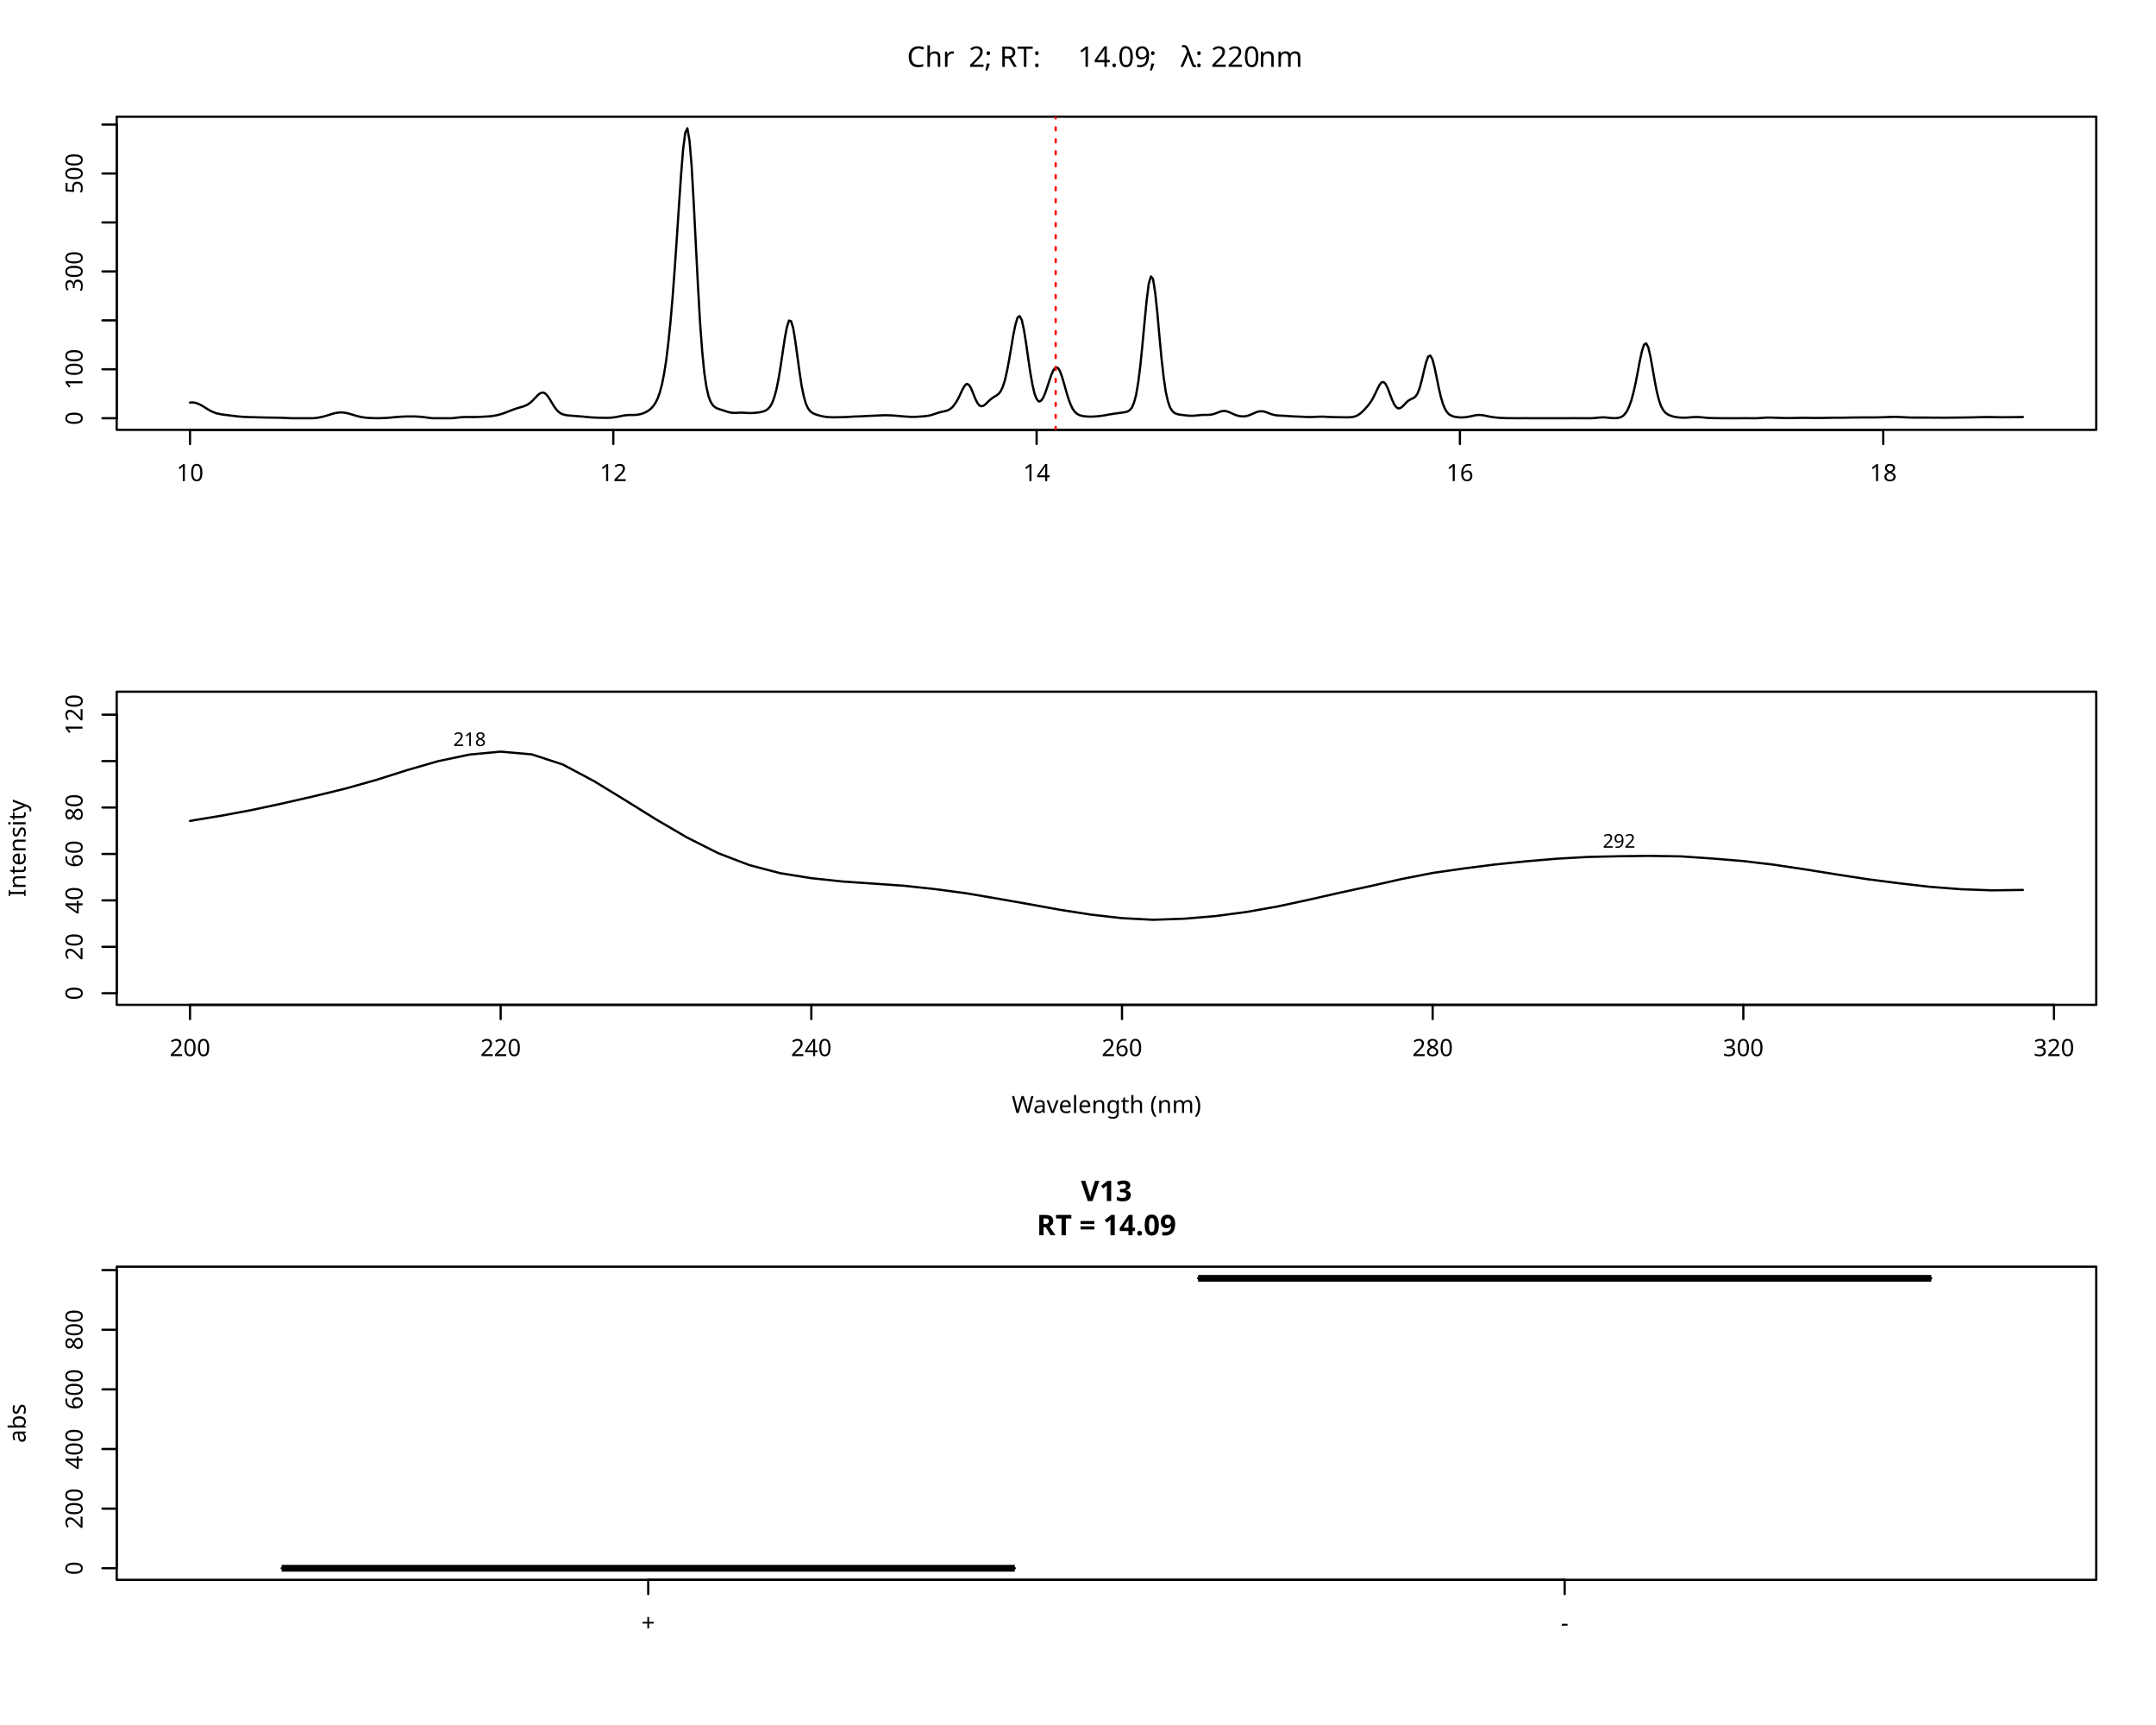
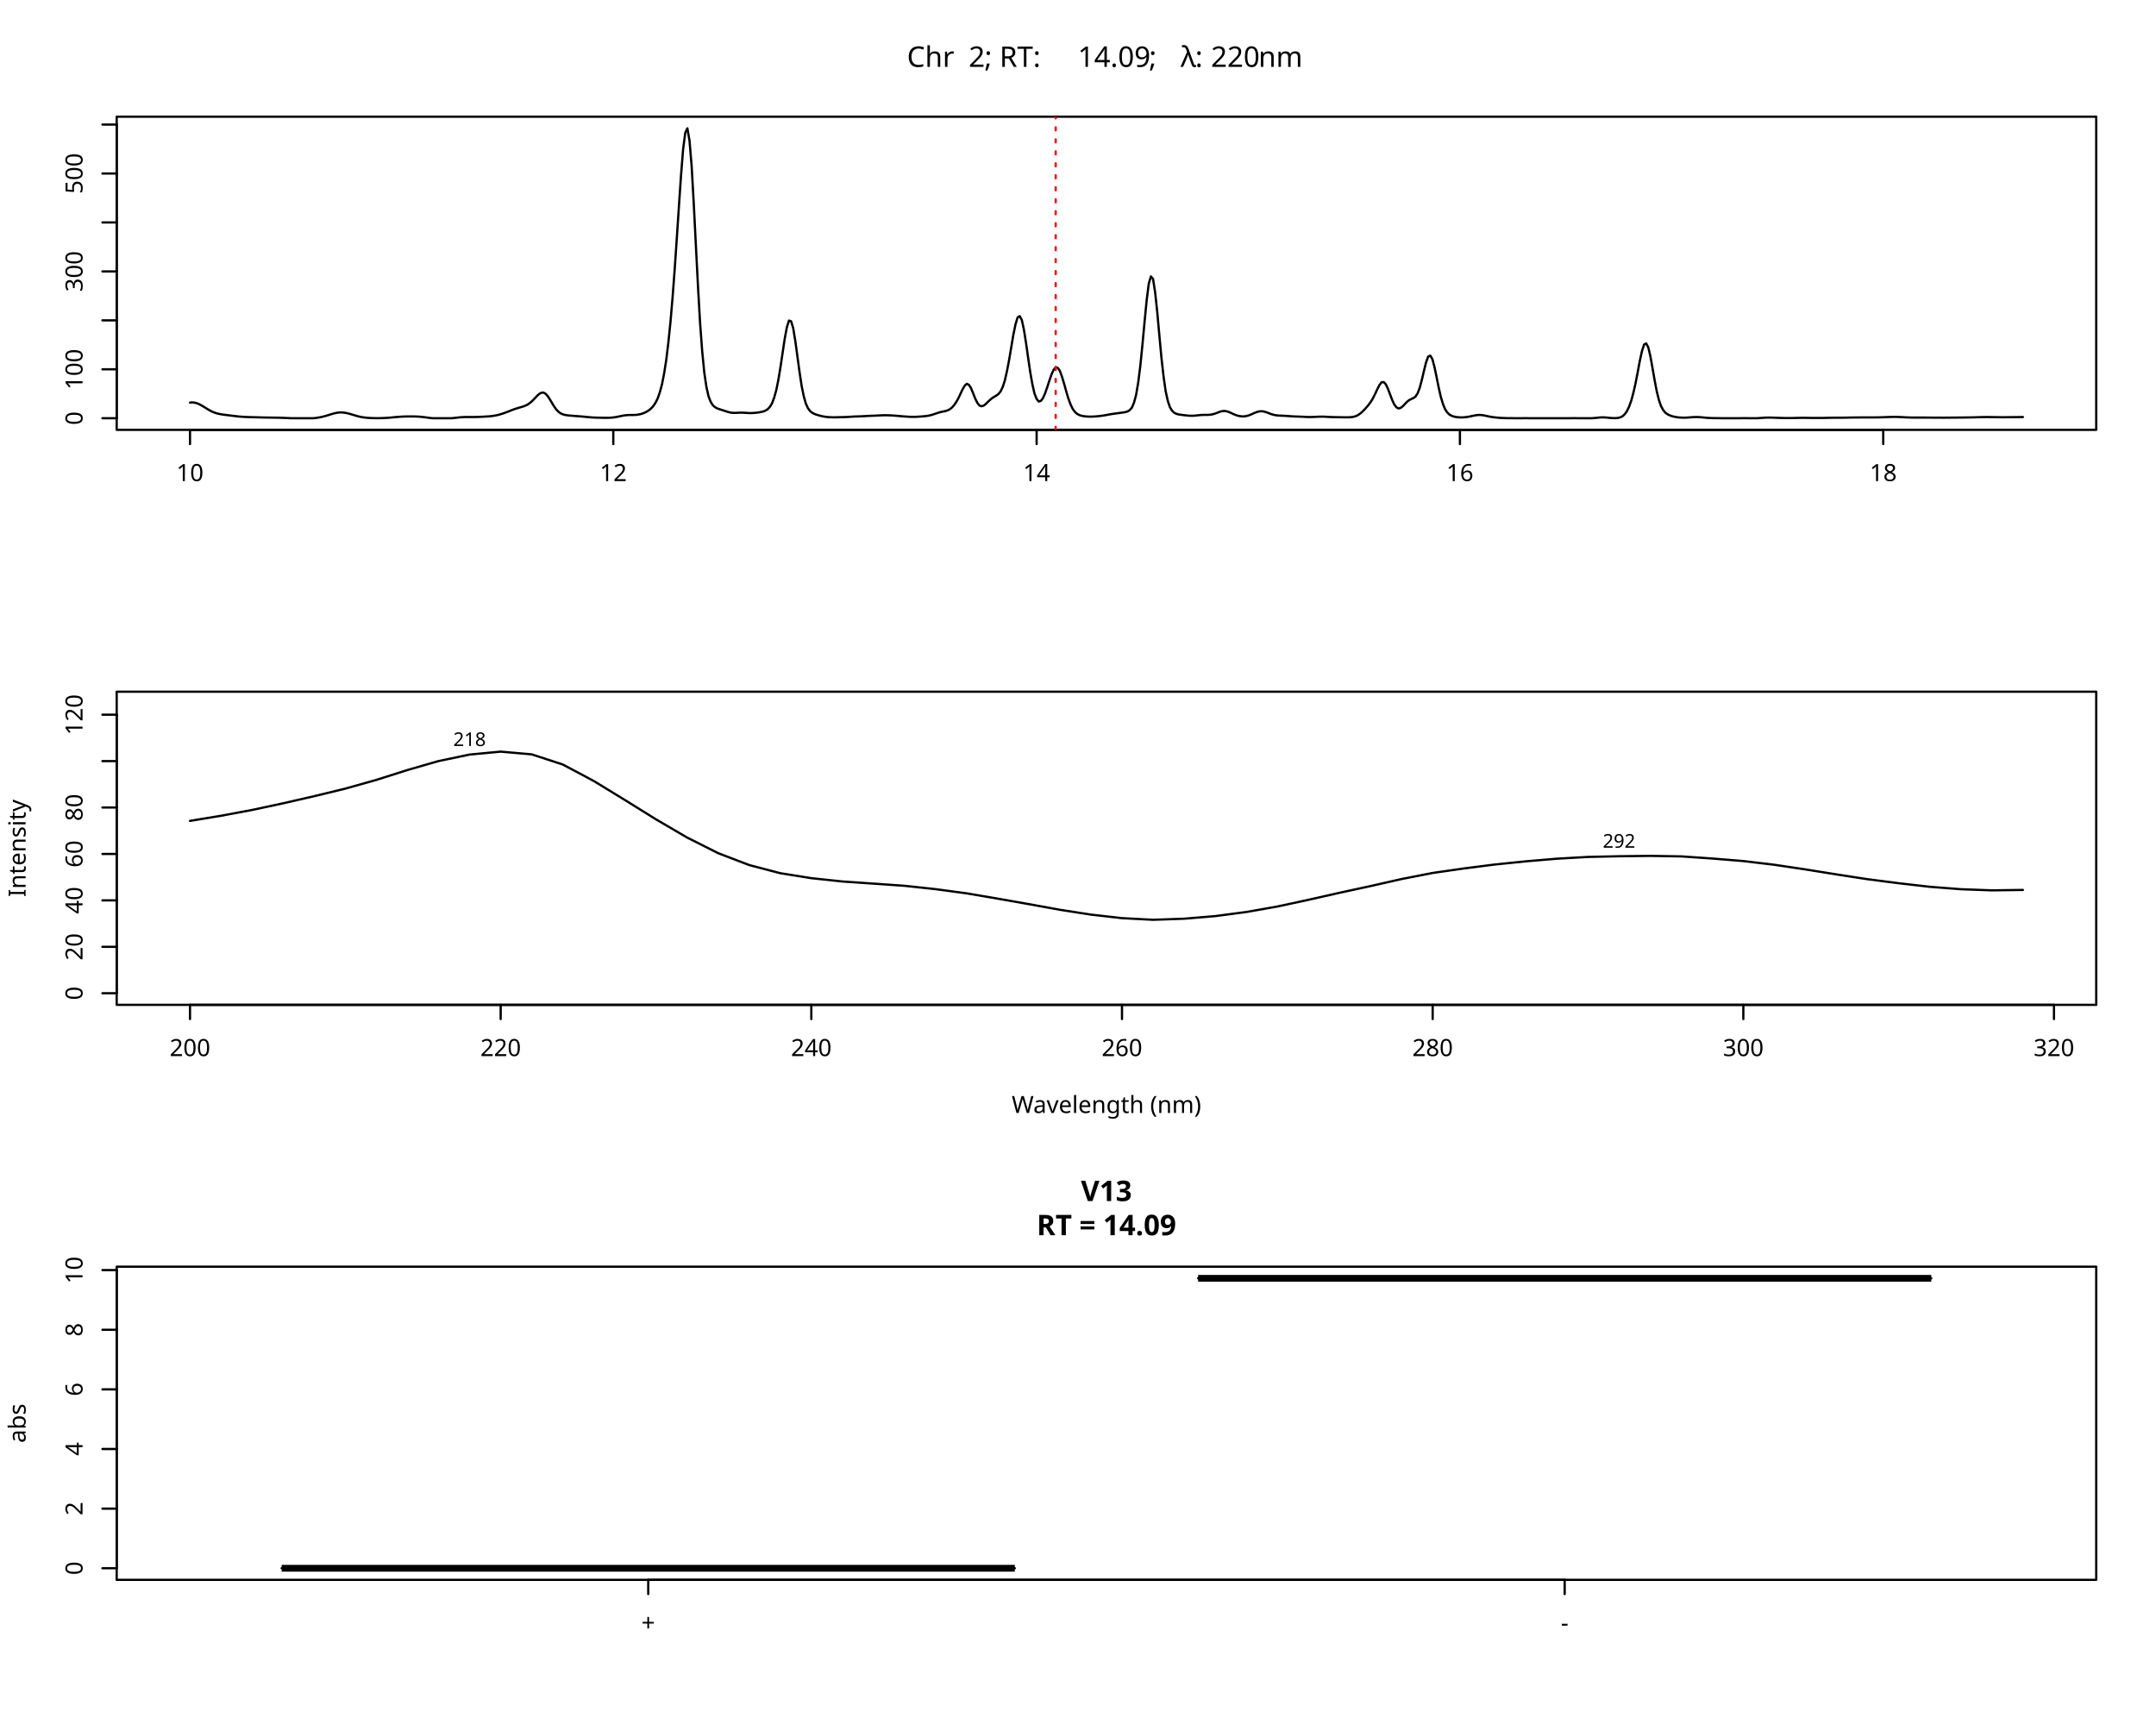
<svg xmlns="http://www.w3.org/2000/svg" class="svglite" data-engine-version="2.0" width="720.00pt" height="576.00pt" viewBox="0 0 720.00 576.00">
  <defs>
    <style type="text/css">
    .svglite line, .svglite polyline, .svglite polygon, .svglite path, .svglite rect, .svglite circle {
      fill: none;
      stroke: #000000;
      stroke-linecap: round;
      stroke-linejoin: round;
      stroke-miterlimit: 10.00;
    }
  </style>
  </defs>
  <rect width="100%" height="100%" style="stroke: none; fill: #FFFFFF;" />
  <defs>
    <clipPath id="cpMC4wMHw3MjAuMDB8MC4wMHw1NzYuMDA=">
      <rect x="0.00" y="0.00" width="720.00" height="576.00" />
    </clipPath>
  </defs>
  <g clip-path="url(#cpMC4wMHw3MjAuMDB8MC4wMHw1NzYuMDA=)">
</g>
  <defs>
    <clipPath id="cpMzguOTd8NzAwLjA0fDM4Ljk3fDE0My41Mw==">
      <rect x="38.97" y="38.97" width="661.08" height="104.56" />
    </clipPath>
  </defs>
  <g clip-path="url(#cpMzguOTd8NzAwLjA0fDM4Ljk3fDE0My41Mw==)">
    <polyline points="63.45,134.43 64.16,134.37 64.86,134.43 65.57,134.59 66.28,134.86 66.98,135.20 67.69,135.60 68.40,136.04 69.11,136.48 69.81,136.91 70.52,137.29 71.23,137.62 71.93,137.88 72.64,138.09 73.35,138.24 74.05,138.37 74.76,138.47 75.47,138.56 76.17,138.65 76.88,138.74 77.59,138.83 78.29,138.91 79.00,138.99 79.71,139.07 80.41,139.13 81.12,139.18 81.83,139.22 82.53,139.25 83.24,139.28 83.95,139.30 84.66,139.31 85.36,139.33 86.07,139.35 86.78,139.37 87.48,139.39 88.19,139.40 88.90,139.42 89.60,139.43 90.31,139.44 91.02,139.45 91.72,139.46 92.43,139.47 93.14,139.48 93.84,139.50 94.55,139.53 95.26,139.56 95.96,139.59 96.67,139.62 97.38,139.66 98.08,139.66 98.79,139.66 99.50,139.66 100.21,139.66 100.91,139.66 101.62,139.66 102.33,139.66 103.03,139.66 103.74,139.66 104.45,139.66 105.15,139.60 105.86,139.51 106.57,139.39 107.27,139.25 107.98,139.09 108.69,138.90 109.39,138.69 110.10,138.47 110.81,138.25 111.51,138.05 112.22,137.89 112.93,137.77 113.63,137.71 114.34,137.73 115.05,137.80 115.76,137.93 116.46,138.10 117.17,138.30 117.88,138.51 118.58,138.72 119.29,138.93 120.00,139.11 120.70,139.26 121.41,139.37 122.12,139.46 122.82,139.53 123.53,139.57 124.24,139.60 124.94,139.62 125.65,139.63 126.36,139.63 127.06,139.62 127.77,139.60 128.48,139.57 129.18,139.53 129.89,139.48 130.60,139.42 131.31,139.35 132.01,139.28 132.72,139.22 133.43,139.17 134.13,139.13 134.84,139.09 135.55,139.07 136.25,139.06 136.96,139.05 137.67,139.05 138.37,139.06 139.08,139.08 139.79,139.12 140.49,139.17 141.20,139.25 141.91,139.33 142.61,139.43 143.32,139.52 144.03,139.61 144.74,139.66 145.44,139.66 146.15,139.66 146.86,139.66 147.56,139.66 148.27,139.66 148.98,139.66 149.68,139.66 150.39,139.66 151.10,139.63 151.80,139.55 152.51,139.47 153.22,139.39 153.92,139.32 154.63,139.28 155.34,139.25 156.04,139.24 156.75,139.25 157.46,139.25 158.16,139.25 158.87,139.24 159.58,139.22 160.29,139.19 160.99,139.16 161.70,139.12 162.41,139.08 163.11,139.04 163.82,138.98 164.53,138.89 165.23,138.78 165.94,138.64 166.65,138.47 167.35,138.26 168.06,138.04 168.77,137.78 169.47,137.51 170.18,137.24 170.89,136.96 171.59,136.69 172.30,136.45 173.01,136.23 173.71,136.03 174.42,135.82 175.13,135.58 175.84,135.28 176.54,134.86 177.25,134.33 177.96,133.66 178.66,132.93 179.37,132.18 180.08,131.53 180.78,131.15 181.49,131.08 182.20,131.48 182.90,132.24 183.61,133.33 184.32,134.52 185.02,135.67 185.73,136.68 186.44,137.43 187.14,137.97 187.85,138.31 188.56,138.52 189.26,138.65 189.97,138.73 190.68,138.79 191.39,138.85 192.09,138.91 192.80,138.96 193.51,139.01 194.21,139.07 194.92,139.13 195.63,139.20 196.33,139.27 197.04,139.33 197.75,139.39 198.45,139.42 199.16,139.45 199.87,139.47 200.57,139.48 201.28,139.50 201.99,139.51 202.69,139.51 203.40,139.49 204.11,139.46 204.81,139.39 205.52,139.29 206.23,139.16 206.94,139.02 207.64,138.87 208.35,138.74 209.06,138.64 209.76,138.59 210.47,138.57 211.18,138.57 211.88,138.56 212.59,138.52 213.30,138.41 214.00,138.26 214.71,138.03 215.42,137.74 216.12,137.37 216.83,136.90 217.54,136.27 218.24,135.49 218.95,134.41 219.66,132.98 220.36,130.96 221.07,128.33 221.78,124.73 222.49,120.23 223.19,114.44 223.90,107.57 224.61,99.29 225.31,89.97 226.02,79.60 226.73,68.83 227.43,58.54 228.14,49.70 228.85,44.32 229.55,42.84 230.26,46.97 230.97,55.38 231.67,67.78 232.38,81.74 233.09,95.52 233.79,107.80 234.50,117.32 235.21,124.52 235.91,129.20 236.62,132.34 237.33,134.16 238.04,135.30 238.74,135.94 239.45,136.34 240.16,136.60 240.86,136.83 241.57,137.05 242.28,137.29 242.98,137.51 243.69,137.70 244.40,137.82 245.10,137.87 245.81,137.86 246.52,137.82 247.22,137.79 247.93,137.79 248.64,137.83 249.34,137.87 250.05,137.92 250.76,137.93 251.46,137.90 252.17,137.85 252.88,137.77 253.59,137.67 254.29,137.54 255.00,137.36 255.71,137.06 256.41,136.61 257.12,135.83 257.83,134.66 258.53,132.80 259.24,130.25 259.95,126.75 260.65,122.53 261.36,117.76 262.07,113.05 262.77,109.30 263.48,107.04 264.19,107.27 264.89,109.56 265.60,113.90 266.31,119.10 267.02,124.32 267.72,128.92 268.43,132.36 269.14,134.83 269.84,136.33 270.55,137.29 271.26,137.84 271.96,138.21 272.67,138.46 273.38,138.68 274.08,138.87 274.79,139.03 275.50,139.15 276.20,139.24 276.91,139.30 277.62,139.33 278.32,139.34 279.03,139.34 279.74,139.32 280.44,139.31 281.15,139.29 281.86,139.28 282.57,139.25 283.27,139.21 283.98,139.16 284.69,139.12 285.39,139.08 286.10,139.06 286.81,139.04 287.51,139.01 288.22,138.98 288.93,138.94 289.63,138.90 290.34,138.87 291.05,138.84 291.75,138.81 292.46,138.78 293.17,138.74 293.87,138.71 294.58,138.68 295.29,138.66 295.99,138.66 296.70,138.68 297.41,138.70 298.12,138.74 298.82,138.79 299.53,138.85 300.24,138.91 300.94,138.97 301.65,139.03 302.36,139.08 303.06,139.13 303.77,139.17 304.48,139.20 305.18,139.20 305.89,139.18 306.60,139.14 307.30,139.09 308.01,139.04 308.72,138.98 309.42,138.90 310.13,138.79 310.84,138.63 311.54,138.42 312.25,138.18 312.96,137.94 313.67,137.72 314.37,137.53 315.08,137.39 315.79,137.24 316.49,137.01 317.20,136.65 317.91,136.07 318.61,135.30 319.32,134.27 320.03,133.02 320.73,131.55 321.44,130.03 322.15,128.81 322.85,128.16 323.56,128.49 324.27,129.59 324.97,131.30 325.68,133.10 326.39,134.52 327.09,135.43 327.80,135.65 328.51,135.44 329.22,134.88 329.92,134.19 330.63,133.52 331.34,132.93 332.04,132.48 332.75,132.07 333.46,131.53 334.16,130.68 334.87,129.19 335.58,127.01 336.28,123.92 336.99,120.20 337.70,116.02 338.40,111.85 339.11,108.39 339.82,106.01 340.52,105.55 341.23,106.83 341.94,110.09 342.64,114.48 343.35,119.49 344.06,124.33 344.77,128.34 345.47,131.41 346.18,133.22 346.89,134.07 347.59,133.87 348.30,132.95 349.01,131.34 349.71,129.34 350.42,127.15 351.13,125.08 351.83,123.52 352.54,122.65 353.25,122.82 353.95,123.86 354.66,125.80 355.37,128.17 356.07,130.70 356.78,133.05 357.49,134.97 358.19,136.46 358.90,137.46 359.61,138.14 360.32,138.53 361.02,138.79 361.73,138.94 362.44,139.03 363.14,139.09 363.85,139.12 364.56,139.12 365.26,139.09 365.97,139.04 366.68,138.98 367.38,138.90 368.09,138.81 368.80,138.70 369.50,138.57 370.21,138.44 370.92,138.31 371.62,138.20 372.33,138.10 373.04,138.01 373.74,137.91 374.45,137.81 375.16,137.72 375.87,137.59 376.57,137.38 377.28,136.94 377.99,136.12 378.69,134.49 379.40,131.88 380.11,127.71 380.81,122.15 381.52,115.11 382.23,107.46 382.93,100.29 383.64,94.68 384.35,92.31 385.05,93.11 385.76,97.61 386.47,104.24 387.17,112.04 387.88,119.60 388.59,125.86 389.29,130.72 390.00,133.90 390.71,136.00 391.42,137.15 392.12,137.83 392.83,138.17 393.54,138.37 394.24,138.48 394.95,138.57 395.66,138.66 396.36,138.74 397.07,138.80 397.78,138.83 398.48,138.82 399.19,138.77 399.90,138.69 400.60,138.62 401.31,138.56 402.02,138.54 402.72,138.53 403.43,138.53 404.14,138.48 404.85,138.37 405.55,138.17 406.26,137.92 406.97,137.64 407.67,137.39 408.38,137.25 409.09,137.23 409.79,137.38 410.50,137.62 411.21,137.94 411.91,138.27 412.62,138.56 413.33,138.80 414.03,138.95 414.74,139.03 415.45,139.03 416.15,138.94 416.86,138.75 417.57,138.50 418.27,138.19 418.98,137.87 419.69,137.59 420.40,137.39 421.10,137.32 421.81,137.36 422.52,137.53 423.22,137.78 423.93,138.05 424.64,138.31 425.34,138.51 426.05,138.66 426.76,138.74 427.46,138.78 428.17,138.81 428.88,138.84 429.58,138.88 430.29,138.93 431.00,138.98 431.70,139.03 432.41,139.06 433.12,139.09 433.82,139.11 434.53,139.14 435.24,139.17 435.95,139.21 436.65,139.24 437.36,139.25 438.07,139.24 438.77,139.22 439.48,139.18 440.19,139.15 440.89,139.13 441.60,139.12 442.31,139.14 443.01,139.18 443.72,139.22 444.43,139.25 445.13,139.28 445.84,139.29 446.55,139.30 447.25,139.31 447.96,139.33 448.67,139.34 449.37,139.35 450.08,139.35 450.79,139.32 451.50,139.26 452.20,139.13 452.91,138.90 453.62,138.53 454.32,138.03 455.03,137.40 455.74,136.68 456.44,135.90 457.15,135.05 457.86,134.05 458.56,132.86 459.27,131.43 459.98,129.91 460.68,128.55 461.39,127.64 462.10,127.59 462.80,128.32 463.51,129.84 464.22,131.70 464.92,133.54 465.63,135.08 466.34,136.01 467.05,136.40 467.75,136.20 468.46,135.66 469.17,134.91 469.87,134.17 470.58,133.61 471.29,133.24 471.99,132.93 472.70,132.43 473.41,131.34 474.11,129.53 474.82,126.87 475.53,123.84 476.23,121.03 476.94,119.06 477.65,118.75 478.35,119.92 479.06,122.62 479.77,126.00 480.47,129.49 481.18,132.58 481.89,134.93 482.60,136.64 483.30,137.71 484.01,138.41 484.72,138.81 485.42,139.07 486.13,139.22 486.84,139.32 487.54,139.37 488.25,139.38 488.96,139.34 489.66,139.28 490.37,139.16 491.08,139.03 491.78,138.87 492.49,138.72 493.20,138.61 493.90,138.56 494.61,138.58 495.32,138.67 496.02,138.81 496.73,138.96 497.44,139.11 498.15,139.23 498.85,139.33 499.56,139.41 500.27,139.47 500.97,139.53 501.68,139.57 502.39,139.60 503.09,139.62 503.80,139.63 504.51,139.64 505.21,139.64 505.92,139.65 506.63,139.65 507.33,139.65 508.04,139.65 508.75,139.64 509.45,139.63 510.16,139.64 510.87,139.65 511.57,139.66 512.28,139.66 512.99,139.66 513.70,139.66 514.40,139.66 515.11,139.66 515.82,139.66 516.52,139.66 517.23,139.66 517.94,139.66 518.64,139.66 519.35,139.66 520.06,139.66 520.76,139.66 521.47,139.66 522.18,139.66 522.88,139.66 523.59,139.66 524.30,139.65 525.00,139.64 525.71,139.64 526.42,139.64 527.13,139.65 527.83,139.66 528.54,139.66 529.25,139.66 529.95,139.66 530.66,139.66 531.37,139.66 532.07,139.62 532.78,139.55 533.49,139.48 534.19,139.41 534.90,139.37 535.61,139.37 536.31,139.41 537.02,139.48 537.73,139.55 538.43,139.60 539.14,139.62 539.85,139.60 540.55,139.51 541.26,139.29 541.97,138.90 542.68,138.20 543.38,137.18 544.09,135.66 544.80,133.67 545.50,131.04 546.21,127.90 546.92,124.25 547.62,120.50 548.33,117.27 549.04,115.04 549.74,114.66 550.45,115.98 551.16,119.03 551.86,122.90 552.57,127.00 553.28,130.68 553.98,133.50 554.69,135.58 555.40,136.88 556.10,137.75 556.81,138.29 557.52,138.66 558.23,138.92 558.93,139.11 559.64,139.25 560.35,139.36 561.05,139.42 561.76,139.46 562.47,139.47 563.17,139.45 563.88,139.40 564.59,139.35 565.29,139.29 566.00,139.26 566.71,139.25 567.41,139.28 568.12,139.33 568.83,139.40 569.53,139.47 570.24,139.53 570.95,139.57 571.65,139.60 572.36,139.61 573.07,139.62 573.78,139.63 574.48,139.64 575.19,139.65 575.90,139.66 576.60,139.66 577.31,139.66 578.02,139.66 578.72,139.66 579.43,139.66 580.14,139.66 580.84,139.65 581.55,139.64 582.26,139.64 582.96,139.64 583.67,139.64 584.38,139.66 585.08,139.66 585.79,139.66 586.50,139.65 587.20,139.62 587.91,139.57 588.62,139.52 589.33,139.47 590.03,139.44 590.74,139.43 591.45,139.44 592.15,139.46 592.86,139.49 593.57,139.51 594.27,139.54 594.98,139.56 595.69,139.58 596.39,139.59 597.10,139.60 597.81,139.60 598.51,139.59 599.22,139.57 599.93,139.55 600.63,139.54 601.34,139.52 602.05,139.52 602.75,139.52 603.46,139.53 604.17,139.54 604.88,139.55 605.58,139.55 606.29,139.56 607.00,139.56 607.70,139.56 608.41,139.56 609.12,139.55 609.82,139.53 610.53,139.51 611.24,139.50 611.94,139.49 612.65,139.48 613.36,139.47 614.06,139.47 614.77,139.47 615.48,139.47 616.18,139.46 616.89,139.45 617.60,139.43 618.30,139.42 619.01,139.41 619.72,139.40 620.43,139.40 621.13,139.39 621.84,139.38 622.55,139.38 623.25,139.38 623.96,139.39 624.67,139.39 625.37,139.39 626.08,139.38 626.79,139.37 627.49,139.36 628.20,139.34 628.91,139.32 629.61,139.29 630.32,139.26 631.03,139.24 631.73,139.22 632.44,139.21 633.15,139.21 633.85,139.23 634.56,139.26 635.27,139.29 635.98,139.33 636.68,139.37 637.39,139.39 638.10,139.42 638.80,139.43 639.51,139.43 640.22,139.43 640.92,139.43 641.63,139.43 642.34,139.43 643.04,139.43 643.75,139.44 644.46,139.44 645.16,139.45 645.87,139.46 646.58,139.46 647.28,139.46 647.99,139.46 648.70,139.47 649.40,139.47 650.11,139.46 650.82,139.46 651.53,139.45 652.23,139.44 652.94,139.44 653.65,139.43 654.35,139.42 655.06,139.42 655.77,139.41 656.47,139.40 657.18,139.39 657.89,139.38 658.59,139.37 659.30,139.35 660.01,139.33 660.71,139.31 661.42,139.29 662.13,139.27 662.83,139.26 663.54,139.25 664.25,139.26 664.96,139.27 665.66,139.28 666.37,139.29 667.08,139.30 667.78,139.31 668.49,139.32 669.20,139.32 669.90,139.31 670.61,139.31 671.32,139.30 672.02,139.29 672.73,139.29 673.44,139.28 674.14,139.27 674.85,139.26 675.56,139.25 " style="stroke-width: 0.75;" />
  </g>
  <g clip-path="url(#cpMC4wMHw3MjAuMDB8MC4wMHw1NzYuMDA=)">
    <line x1="63.45" y1="143.53" x2="628.91" y2="143.53" style="stroke-width: 0.75;" />
    <line x1="63.45" y1="143.53" x2="63.45" y2="148.28" style="stroke-width: 0.75;" />
    <line x1="204.81" y1="143.53" x2="204.81" y2="148.28" style="stroke-width: 0.75;" />
    <line x1="346.18" y1="143.53" x2="346.18" y2="148.28" style="stroke-width: 0.75;" />
    <line x1="487.54" y1="143.53" x2="487.54" y2="148.28" style="stroke-width: 0.75;" />
    <line x1="628.91" y1="143.53" x2="628.91" y2="148.28" style="stroke-width: 0.75;" />
    <text x="63.45" y="160.64" text-anchor="middle" style="font-size: 7.92px; font-family: sans;" textLength="8.81px" lengthAdjust="spacingAndGlyphs">10</text>
    <text x="204.81" y="160.64" text-anchor="middle" style="font-size: 7.92px; font-family: sans;" textLength="8.81px" lengthAdjust="spacingAndGlyphs">12</text>
    <text x="346.18" y="160.64" text-anchor="middle" style="font-size: 7.92px; font-family: sans;" textLength="8.81px" lengthAdjust="spacingAndGlyphs">14</text>
    <text x="487.54" y="160.64" text-anchor="middle" style="font-size: 7.92px; font-family: sans;" textLength="8.81px" lengthAdjust="spacingAndGlyphs">16</text>
    <text x="628.91" y="160.64" text-anchor="middle" style="font-size: 7.92px; font-family: sans;" textLength="8.81px" lengthAdjust="spacingAndGlyphs">18</text>
    <line x1="38.97" y1="139.66" x2="38.97" y2="41.59" style="stroke-width: 0.75;" />
    <line x1="38.97" y1="139.66" x2="34.21" y2="139.66" style="stroke-width: 0.75;" />
    <line x1="38.97" y1="123.31" x2="34.21" y2="123.31" style="stroke-width: 0.75;" />
    <line x1="38.97" y1="106.97" x2="34.21" y2="106.97" style="stroke-width: 0.75;" />
    <line x1="38.97" y1="90.63" x2="34.21" y2="90.63" style="stroke-width: 0.75;" />
    <line x1="38.97" y1="74.28" x2="34.21" y2="74.28" style="stroke-width: 0.75;" />
    <line x1="38.97" y1="57.94" x2="34.21" y2="57.94" style="stroke-width: 0.75;" />
    <line x1="38.97" y1="41.59" x2="34.21" y2="41.59" style="stroke-width: 0.75;" />
    <text transform="translate(27.56,139.66) rotate(-90)" text-anchor="middle" style="font-size: 7.92px; font-family: sans;" textLength="4.41px" lengthAdjust="spacingAndGlyphs">0</text>
    <text transform="translate(27.56,123.31) rotate(-90)" text-anchor="middle" style="font-size: 7.92px; font-family: sans;" textLength="13.22px" lengthAdjust="spacingAndGlyphs">100</text>
    <text transform="translate(27.56,90.63) rotate(-90)" text-anchor="middle" style="font-size: 7.92px; font-family: sans;" textLength="13.22px" lengthAdjust="spacingAndGlyphs">300</text>
    <text transform="translate(27.56,57.94) rotate(-90)" text-anchor="middle" style="font-size: 7.92px; font-family: sans;" textLength="13.22px" lengthAdjust="spacingAndGlyphs">500</text>
    <polygon points="38.97,143.53 700.04,143.53 700.04,38.97 38.97,38.97 " style="stroke-width: 0.75; fill: none;" />
  </g>
  <defs>
    <clipPath id="cpMC4wMHw3MjAuMDB8MC4wMHwxOTIuMDA=">
      <rect x="0.00" y="0.00" width="720.00" height="192.00" />
    </clipPath>
  </defs>
  <g clip-path="url(#cpMC4wMHw3MjAuMDB8MC4wMHwxOTIuMDA=)">
</g>
  <g clip-path="url(#cpMzguOTd8NzAwLjA0fDM4Ljk3fDE0My41Mw==)">
    <line x1="352.54" y1="143.53" x2="352.54" y2="38.97" style="stroke-width: 0.75; stroke: #FF0000; stroke-dasharray: 1.00,3.00;" />
  </g>
  <g clip-path="url(#cpMC4wMHw3MjAuMDB8MC4wMHwxOTIuMDA=)">
    <text x="302.90" y="-0.48" style="font-size: 9.50px; font-family: sans;" textLength="0.00px" lengthAdjust="spacingAndGlyphs" />
    <text x="302.90" y="10.92" style="font-size: 9.50px; font-family: sans;" textLength="0.00px" lengthAdjust="spacingAndGlyphs" />
    <text x="302.90" y="22.33" style="font-size: 9.50px; font-family: sans;" textLength="20.60px" lengthAdjust="spacingAndGlyphs"> Chr </text>
    <text x="323.50" y="22.33" style="font-size: 9.50px; font-family: sans;" textLength="5.29px" lengthAdjust="spacingAndGlyphs">2</text>
    <text x="328.78" y="22.33" style="font-size: 9.50px; font-family: sans;" textLength="31.15px" lengthAdjust="spacingAndGlyphs"> ;   RT: </text>
    <text x="359.94" y="22.33" style="font-size: 9.50px; font-family: sans;" textLength="23.78px" lengthAdjust="spacingAndGlyphs">14.09</text>
    <text x="383.72" y="22.33" style="font-size: 9.50px; font-family: sans;" textLength="10.56px" lengthAdjust="spacingAndGlyphs"> ;  </text>
    <text x="394.28" y="22.33" style="font-size: 9.50px; font-family: sans;" textLength="4.84px" lengthAdjust="spacingAndGlyphs">λ</text>
    <text x="399.12" y="22.33" style="font-size: 9.50px; font-family: sans;" textLength="5.28px" lengthAdjust="spacingAndGlyphs">: </text>
    <text x="404.40" y="22.33" style="font-size: 9.50px; font-family: sans;" textLength="15.86px" lengthAdjust="spacingAndGlyphs">220</text>
    <text x="420.26" y="22.33" style="font-size: 9.50px; font-family: sans;" textLength="15.85px" lengthAdjust="spacingAndGlyphs"> nm</text>
  </g>
  <defs>
    <clipPath id="cpMzguOTd8NzAwLjA0fDIzMC45N3wzMzUuNTM=">
      <rect x="38.97" y="230.97" width="661.08" height="104.56" />
    </clipPath>
  </defs>
  <g clip-path="url(#cpMzguOTd8NzAwLjA0fDIzMC45N3wzMzUuNTM=)">
    <polyline points="63.45,274.11 73.83,272.39 84.20,270.45 94.57,268.23 104.95,265.85 115.32,263.33 125.70,260.41 136.07,257.12 146.45,254.13 156.82,251.96 167.20,250.98 177.57,251.89 187.95,255.28 198.32,260.80 208.70,267.14 219.07,273.59 229.45,279.66 239.82,284.88 250.20,288.85 260.57,291.57 270.94,293.23 281.32,294.34 291.69,295.05 302.07,295.78 312.44,296.90 322.82,298.30 333.19,300.07 343.57,301.90 353.94,303.78 364.32,305.40 374.69,306.58 385.07,307.13 395.44,306.77 405.82,305.90 416.19,304.53 426.56,302.70 436.94,300.46 447.31,298.12 457.69,295.87 468.06,293.52 478.44,291.49 488.81,290.00 499.19,288.67 509.56,287.61 519.94,286.73 530.31,286.14 540.69,285.91 551.06,285.79 561.44,285.96 571.81,286.67 582.19,287.52 592.56,288.76 602.93,290.31 613.31,291.98 623.68,293.58 634.06,294.92 644.43,296.11 654.81,296.92 665.18,297.30 675.56,297.16 " style="stroke-width: 0.75;" />
  </g>
  <g clip-path="url(#cpMC4wMHw3MjAuMDB8MC4wMHw1NzYuMDA=)">
    <line x1="63.45" y1="335.53" x2="685.93" y2="335.53" style="stroke-width: 0.75;" />
    <line x1="63.45" y1="335.53" x2="63.45" y2="340.28" style="stroke-width: 0.75;" />
    <line x1="167.20" y1="335.53" x2="167.20" y2="340.28" style="stroke-width: 0.75;" />
    <line x1="270.94" y1="335.53" x2="270.94" y2="340.28" style="stroke-width: 0.75;" />
    <line x1="374.69" y1="335.53" x2="374.69" y2="340.28" style="stroke-width: 0.75;" />
    <line x1="478.44" y1="335.53" x2="478.44" y2="340.28" style="stroke-width: 0.75;" />
    <line x1="582.19" y1="335.53" x2="582.19" y2="340.28" style="stroke-width: 0.75;" />
    <line x1="685.93" y1="335.53" x2="685.93" y2="340.28" style="stroke-width: 0.75;" />
    <text x="63.45" y="352.64" text-anchor="middle" style="font-size: 7.92px; font-family: sans;" textLength="13.22px" lengthAdjust="spacingAndGlyphs">200</text>
    <text x="167.20" y="352.64" text-anchor="middle" style="font-size: 7.92px; font-family: sans;" textLength="13.22px" lengthAdjust="spacingAndGlyphs">220</text>
    <text x="270.94" y="352.64" text-anchor="middle" style="font-size: 7.92px; font-family: sans;" textLength="13.22px" lengthAdjust="spacingAndGlyphs">240</text>
    <text x="374.69" y="352.64" text-anchor="middle" style="font-size: 7.92px; font-family: sans;" textLength="13.22px" lengthAdjust="spacingAndGlyphs">260</text>
    <text x="478.44" y="352.64" text-anchor="middle" style="font-size: 7.92px; font-family: sans;" textLength="13.22px" lengthAdjust="spacingAndGlyphs">280</text>
    <text x="582.19" y="352.64" text-anchor="middle" style="font-size: 7.92px; font-family: sans;" textLength="13.22px" lengthAdjust="spacingAndGlyphs">300</text>
    <text x="685.93" y="352.64" text-anchor="middle" style="font-size: 7.92px; font-family: sans;" textLength="13.22px" lengthAdjust="spacingAndGlyphs">320</text>
    <line x1="38.97" y1="331.66" x2="38.97" y2="238.64" style="stroke-width: 0.75;" />
    <line x1="38.97" y1="331.66" x2="34.21" y2="331.66" style="stroke-width: 0.75;" />
    <line x1="38.97" y1="316.15" x2="34.21" y2="316.15" style="stroke-width: 0.75;" />
    <line x1="38.97" y1="300.65" x2="34.21" y2="300.65" style="stroke-width: 0.75;" />
    <line x1="38.97" y1="285.15" x2="34.21" y2="285.15" style="stroke-width: 0.75;" />
    <line x1="38.97" y1="269.64" x2="34.21" y2="269.64" style="stroke-width: 0.75;" />
    <line x1="38.97" y1="254.14" x2="34.21" y2="254.14" style="stroke-width: 0.75;" />
    <line x1="38.97" y1="238.64" x2="34.21" y2="238.64" style="stroke-width: 0.75;" />
    <text transform="translate(27.56,331.66) rotate(-90)" text-anchor="middle" style="font-size: 7.92px; font-family: sans;" textLength="4.41px" lengthAdjust="spacingAndGlyphs">0</text>
    <text transform="translate(27.56,316.15) rotate(-90)" text-anchor="middle" style="font-size: 7.92px; font-family: sans;" textLength="8.81px" lengthAdjust="spacingAndGlyphs">20</text>
    <text transform="translate(27.56,300.65) rotate(-90)" text-anchor="middle" style="font-size: 7.92px; font-family: sans;" textLength="8.81px" lengthAdjust="spacingAndGlyphs">40</text>
    <text transform="translate(27.56,285.15) rotate(-90)" text-anchor="middle" style="font-size: 7.92px; font-family: sans;" textLength="8.81px" lengthAdjust="spacingAndGlyphs">60</text>
    <text transform="translate(27.56,269.64) rotate(-90)" text-anchor="middle" style="font-size: 7.92px; font-family: sans;" textLength="8.81px" lengthAdjust="spacingAndGlyphs">80</text>
    <text transform="translate(27.56,238.64) rotate(-90)" text-anchor="middle" style="font-size: 7.92px; font-family: sans;" textLength="13.22px" lengthAdjust="spacingAndGlyphs">120</text>
    <polygon points="38.97,335.53 700.04,335.53 700.04,230.97 38.97,230.97 " style="stroke-width: 0.75; fill: none;" />
  </g>
  <defs>
    <clipPath id="cpMC4wMHw3MjAuMDB8MTkyLjAwfDM4NC4wMA==">
      <rect x="0.00" y="192.00" width="720.00" height="192.00" />
    </clipPath>
  </defs>
  <g clip-path="url(#cpMC4wMHw3MjAuMDB8MTkyLjAwfDM4NC4wMA==)">
    <text x="369.50" y="371.64" text-anchor="middle" style="font-size: 7.92px; font-family: sans;" textLength="60.31px" lengthAdjust="spacingAndGlyphs">Wavelength (nm)</text>
    <text transform="translate(8.55,283.25) rotate(-90)" text-anchor="middle" style="font-size: 7.92px; font-family: sans;" textLength="29.50px" lengthAdjust="spacingAndGlyphs">Intensity</text>
  </g>
  <g clip-path="url(#cpMzguOTd8NzAwLjA0fDIzMC45N3wzMzUuNTM=)">
    <text x="156.82" y="249.11" text-anchor="middle" style="font-size: 6.34px; font-family: sans;" textLength="10.57px" lengthAdjust="spacingAndGlyphs">218</text>
    <text x="540.69" y="283.06" text-anchor="middle" style="font-size: 6.34px; font-family: sans;" textLength="10.57px" lengthAdjust="spacingAndGlyphs">292</text>
  </g>
  <defs>
    <clipPath id="cpMzguOTd8NzAwLjA0fDQyMi45N3w1MjcuNTM=">
      <rect x="38.97" y="422.97" width="661.08" height="104.56" />
    </clipPath>
  </defs>
  <g clip-path="url(#cpMzguOTd8NzAwLjA0fDQyMi45N3w1MjcuNTM=)">
    <polygon points="94.06,523.66 338.90,523.66 338.90,523.66 94.06,523.66 " style="stroke-width: 0.75; stroke: none; fill: #D3D3D3;" />
    <line x1="94.06" y1="523.66" x2="338.90" y2="523.66" style="stroke-width: 2.25; stroke-linecap: butt;" />
    <line x1="216.48" y1="523.66" x2="216.48" y2="523.66" style="stroke-width: 0.75; stroke-dasharray: 4.00,4.00;" />
    <line x1="216.48" y1="523.66" x2="216.48" y2="523.66" style="stroke-width: 0.75; stroke-dasharray: 4.00,4.00;" />
    <line x1="155.27" y1="523.66" x2="277.69" y2="523.66" style="stroke-width: 0.75;" />
    <line x1="155.27" y1="523.66" x2="277.69" y2="523.66" style="stroke-width: 0.75;" />
    <polygon points="94.06,523.66 338.90,523.66 338.90,523.66 94.06,523.66 " style="stroke-width: 0.75; fill: none;" />
    <polygon points="400.11,426.84 644.95,426.84 644.95,426.84 400.11,426.84 " style="stroke-width: 0.75; stroke: none; fill: #D3D3D3;" />
    <line x1="400.11" y1="426.84" x2="644.95" y2="426.84" style="stroke-width: 2.25; stroke-linecap: butt;" />
    <line x1="522.53" y1="426.84" x2="522.53" y2="426.84" style="stroke-width: 0.75; stroke-dasharray: 4.00,4.00;" />
    <line x1="522.53" y1="426.84" x2="522.53" y2="426.84" style="stroke-width: 0.75; stroke-dasharray: 4.00,4.00;" />
    <line x1="461.32" y1="426.84" x2="583.74" y2="426.84" style="stroke-width: 0.75;" />
    <line x1="461.32" y1="426.84" x2="583.74" y2="426.84" style="stroke-width: 0.75;" />
    <polygon points="400.11,426.84 644.95,426.84 644.95,426.84 400.11,426.84 " style="stroke-width: 0.75; fill: none;" />
  </g>
  <g clip-path="url(#cpMC4wMHw3MjAuMDB8MC4wMHw1NzYuMDA=)">
    <line x1="216.48" y1="527.53" x2="522.53" y2="527.53" style="stroke-width: 0.75;" />
    <line x1="216.48" y1="527.53" x2="216.48" y2="532.28" style="stroke-width: 0.75;" />
    <line x1="522.53" y1="527.53" x2="522.53" y2="532.28" style="stroke-width: 0.75;" />
    <text x="216.48" y="544.64" text-anchor="middle" style="font-size: 7.92px; font-family: sans;" textLength="4.63px" lengthAdjust="spacingAndGlyphs">+</text>
    <text x="522.53" y="544.64" text-anchor="middle" style="font-size: 7.92px; font-family: sans;" textLength="2.64px" lengthAdjust="spacingAndGlyphs">-</text>
    <line x1="38.97" y1="523.66" x2="38.97" y2="424.10" style="stroke-width: 0.75;" />
    <line x1="38.97" y1="523.66" x2="34.21" y2="523.66" style="stroke-width: 0.75;" />
    <line x1="38.97" y1="503.75" x2="34.21" y2="503.75" style="stroke-width: 0.75;" />
    <line x1="38.97" y1="483.84" x2="34.21" y2="483.84" style="stroke-width: 0.75;" />
    <line x1="38.97" y1="463.93" x2="34.21" y2="463.93" style="stroke-width: 0.75;" />
    <line x1="38.97" y1="444.02" x2="34.21" y2="444.02" style="stroke-width: 0.75;" />
    <line x1="38.97" y1="424.10" x2="34.21" y2="424.10" style="stroke-width: 0.75;" />
    <text transform="translate(27.56,523.66) rotate(-90)" text-anchor="middle" style="font-size: 7.92px; font-family: sans;" textLength="4.41px" lengthAdjust="spacingAndGlyphs">0</text>
-     <text transform="translate(27.56,503.75) rotate(-90)" text-anchor="middle" style="font-size: 7.92px; font-family: sans;" textLength="13.22px" lengthAdjust="spacingAndGlyphs">200</text>
-     <text transform="translate(27.56,483.84) rotate(-90)" text-anchor="middle" style="font-size: 7.92px; font-family: sans;" textLength="13.22px" lengthAdjust="spacingAndGlyphs">400</text>
-     <text transform="translate(27.56,463.93) rotate(-90)" text-anchor="middle" style="font-size: 7.92px; font-family: sans;" textLength="13.22px" lengthAdjust="spacingAndGlyphs">600</text>
-     <text transform="translate(27.56,444.02) rotate(-90)" text-anchor="middle" style="font-size: 7.92px; font-family: sans;" textLength="13.22px" lengthAdjust="spacingAndGlyphs">800</text>
+     <text transform="translate(27.56,503.75) rotate(-90)" text-anchor="middle" style="font-size: 7.92px; font-family: sans;" textLength="4.41px" lengthAdjust="spacingAndGlyphs">2</text>
+     <text transform="translate(27.56,483.84) rotate(-90)" text-anchor="middle" style="font-size: 7.92px; font-family: sans;" textLength="4.41px" lengthAdjust="spacingAndGlyphs">4</text>
+     <text transform="translate(27.56,463.93) rotate(-90)" text-anchor="middle" style="font-size: 7.92px; font-family: sans;" textLength="4.41px" lengthAdjust="spacingAndGlyphs">6</text>
+     <text transform="translate(27.56,444.02) rotate(-90)" text-anchor="middle" style="font-size: 7.92px; font-family: sans;" textLength="4.41px" lengthAdjust="spacingAndGlyphs">8</text>
+     <text transform="translate(27.56,424.10) rotate(-90)" text-anchor="middle" style="font-size: 7.92px; font-family: sans;" textLength="8.81px" lengthAdjust="spacingAndGlyphs">10</text>
  </g>
  <defs>
    <clipPath id="cpMC4wMHw3MjAuMDB8Mzg0LjAwfDU3Ni4wMA==">
      <rect x="0.00" y="384.00" width="720.00" height="192.00" />
    </clipPath>
  </defs>
  <g clip-path="url(#cpMC4wMHw3MjAuMDB8Mzg0LjAwfDU3Ni4wMA==)">
    <text x="369.50" y="401.05" text-anchor="middle" style="font-size: 9.50px; font-weight: bold; font-family: sans;" textLength="19.55px" lengthAdjust="spacingAndGlyphs">V13 </text>
    <text x="369.50" y="412.46" text-anchor="middle" style="font-size: 9.50px; font-weight: bold; font-family: sans;" textLength="52.57px" lengthAdjust="spacingAndGlyphs"> RT =  14.09</text>
    <text transform="translate(8.55,475.25) rotate(-90)" text-anchor="middle" style="font-size: 7.92px; font-family: sans;" textLength="12.77px" lengthAdjust="spacingAndGlyphs">abs</text>
  </g>
  <g clip-path="url(#cpMC4wMHw3MjAuMDB8MC4wMHw1NzYuMDA=)">
    <polygon points="38.97,527.53 700.04,527.53 700.04,422.97 38.97,422.97 " style="stroke-width: 0.75; fill: none;" />
  </g>
</svg>
